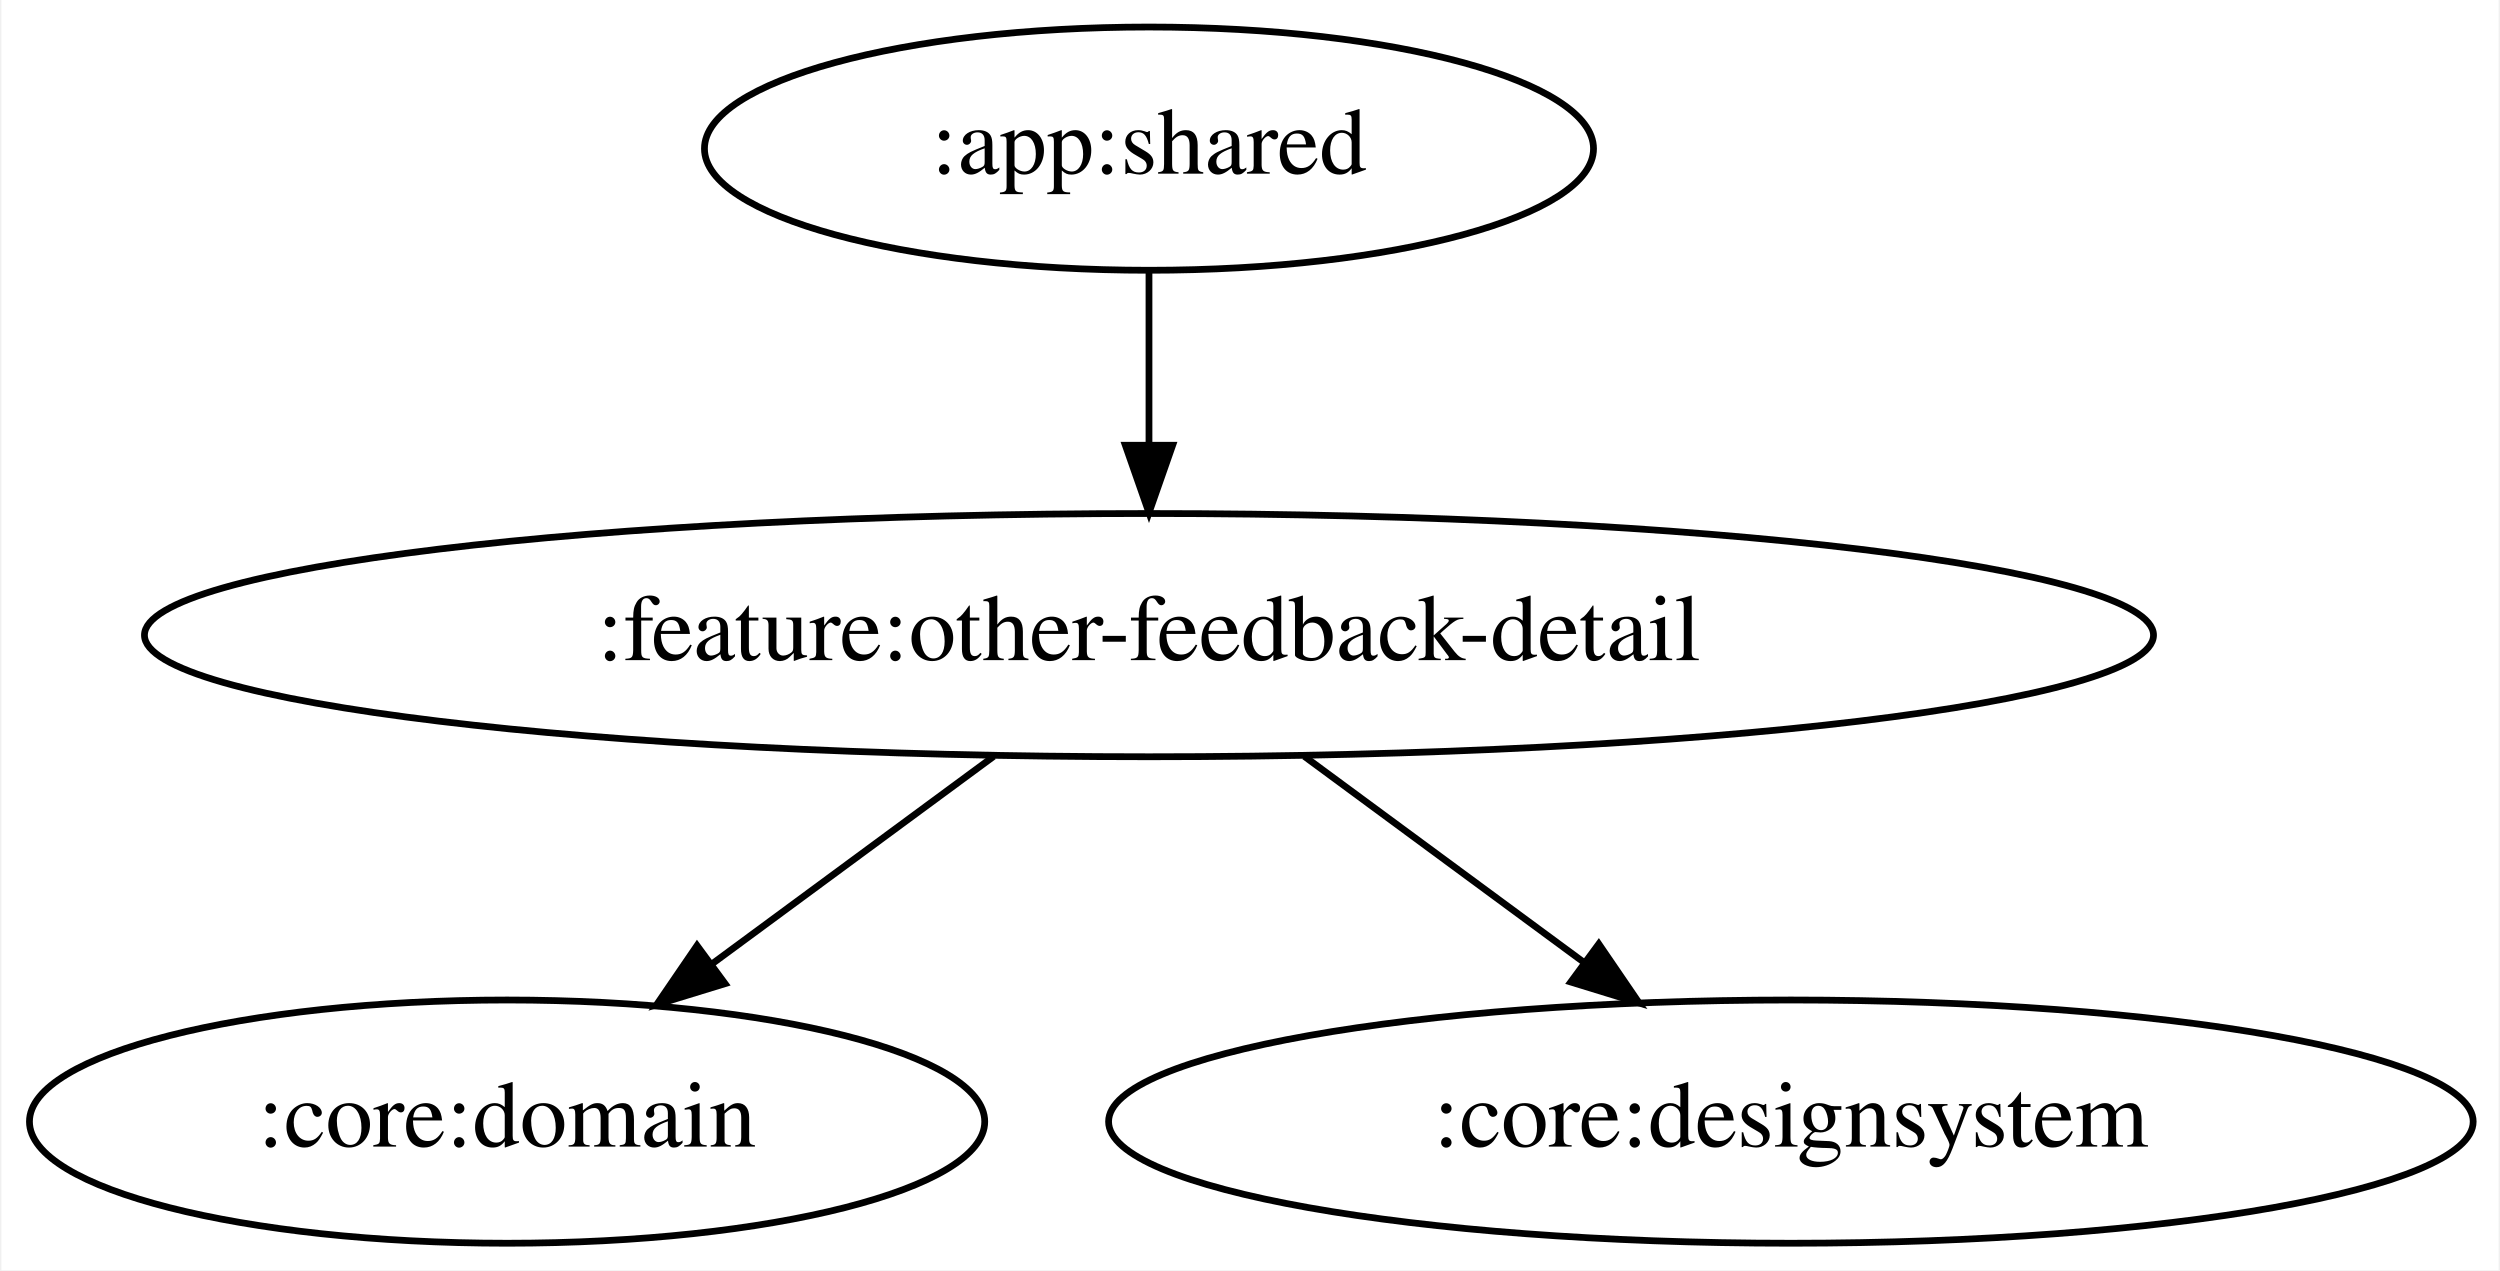
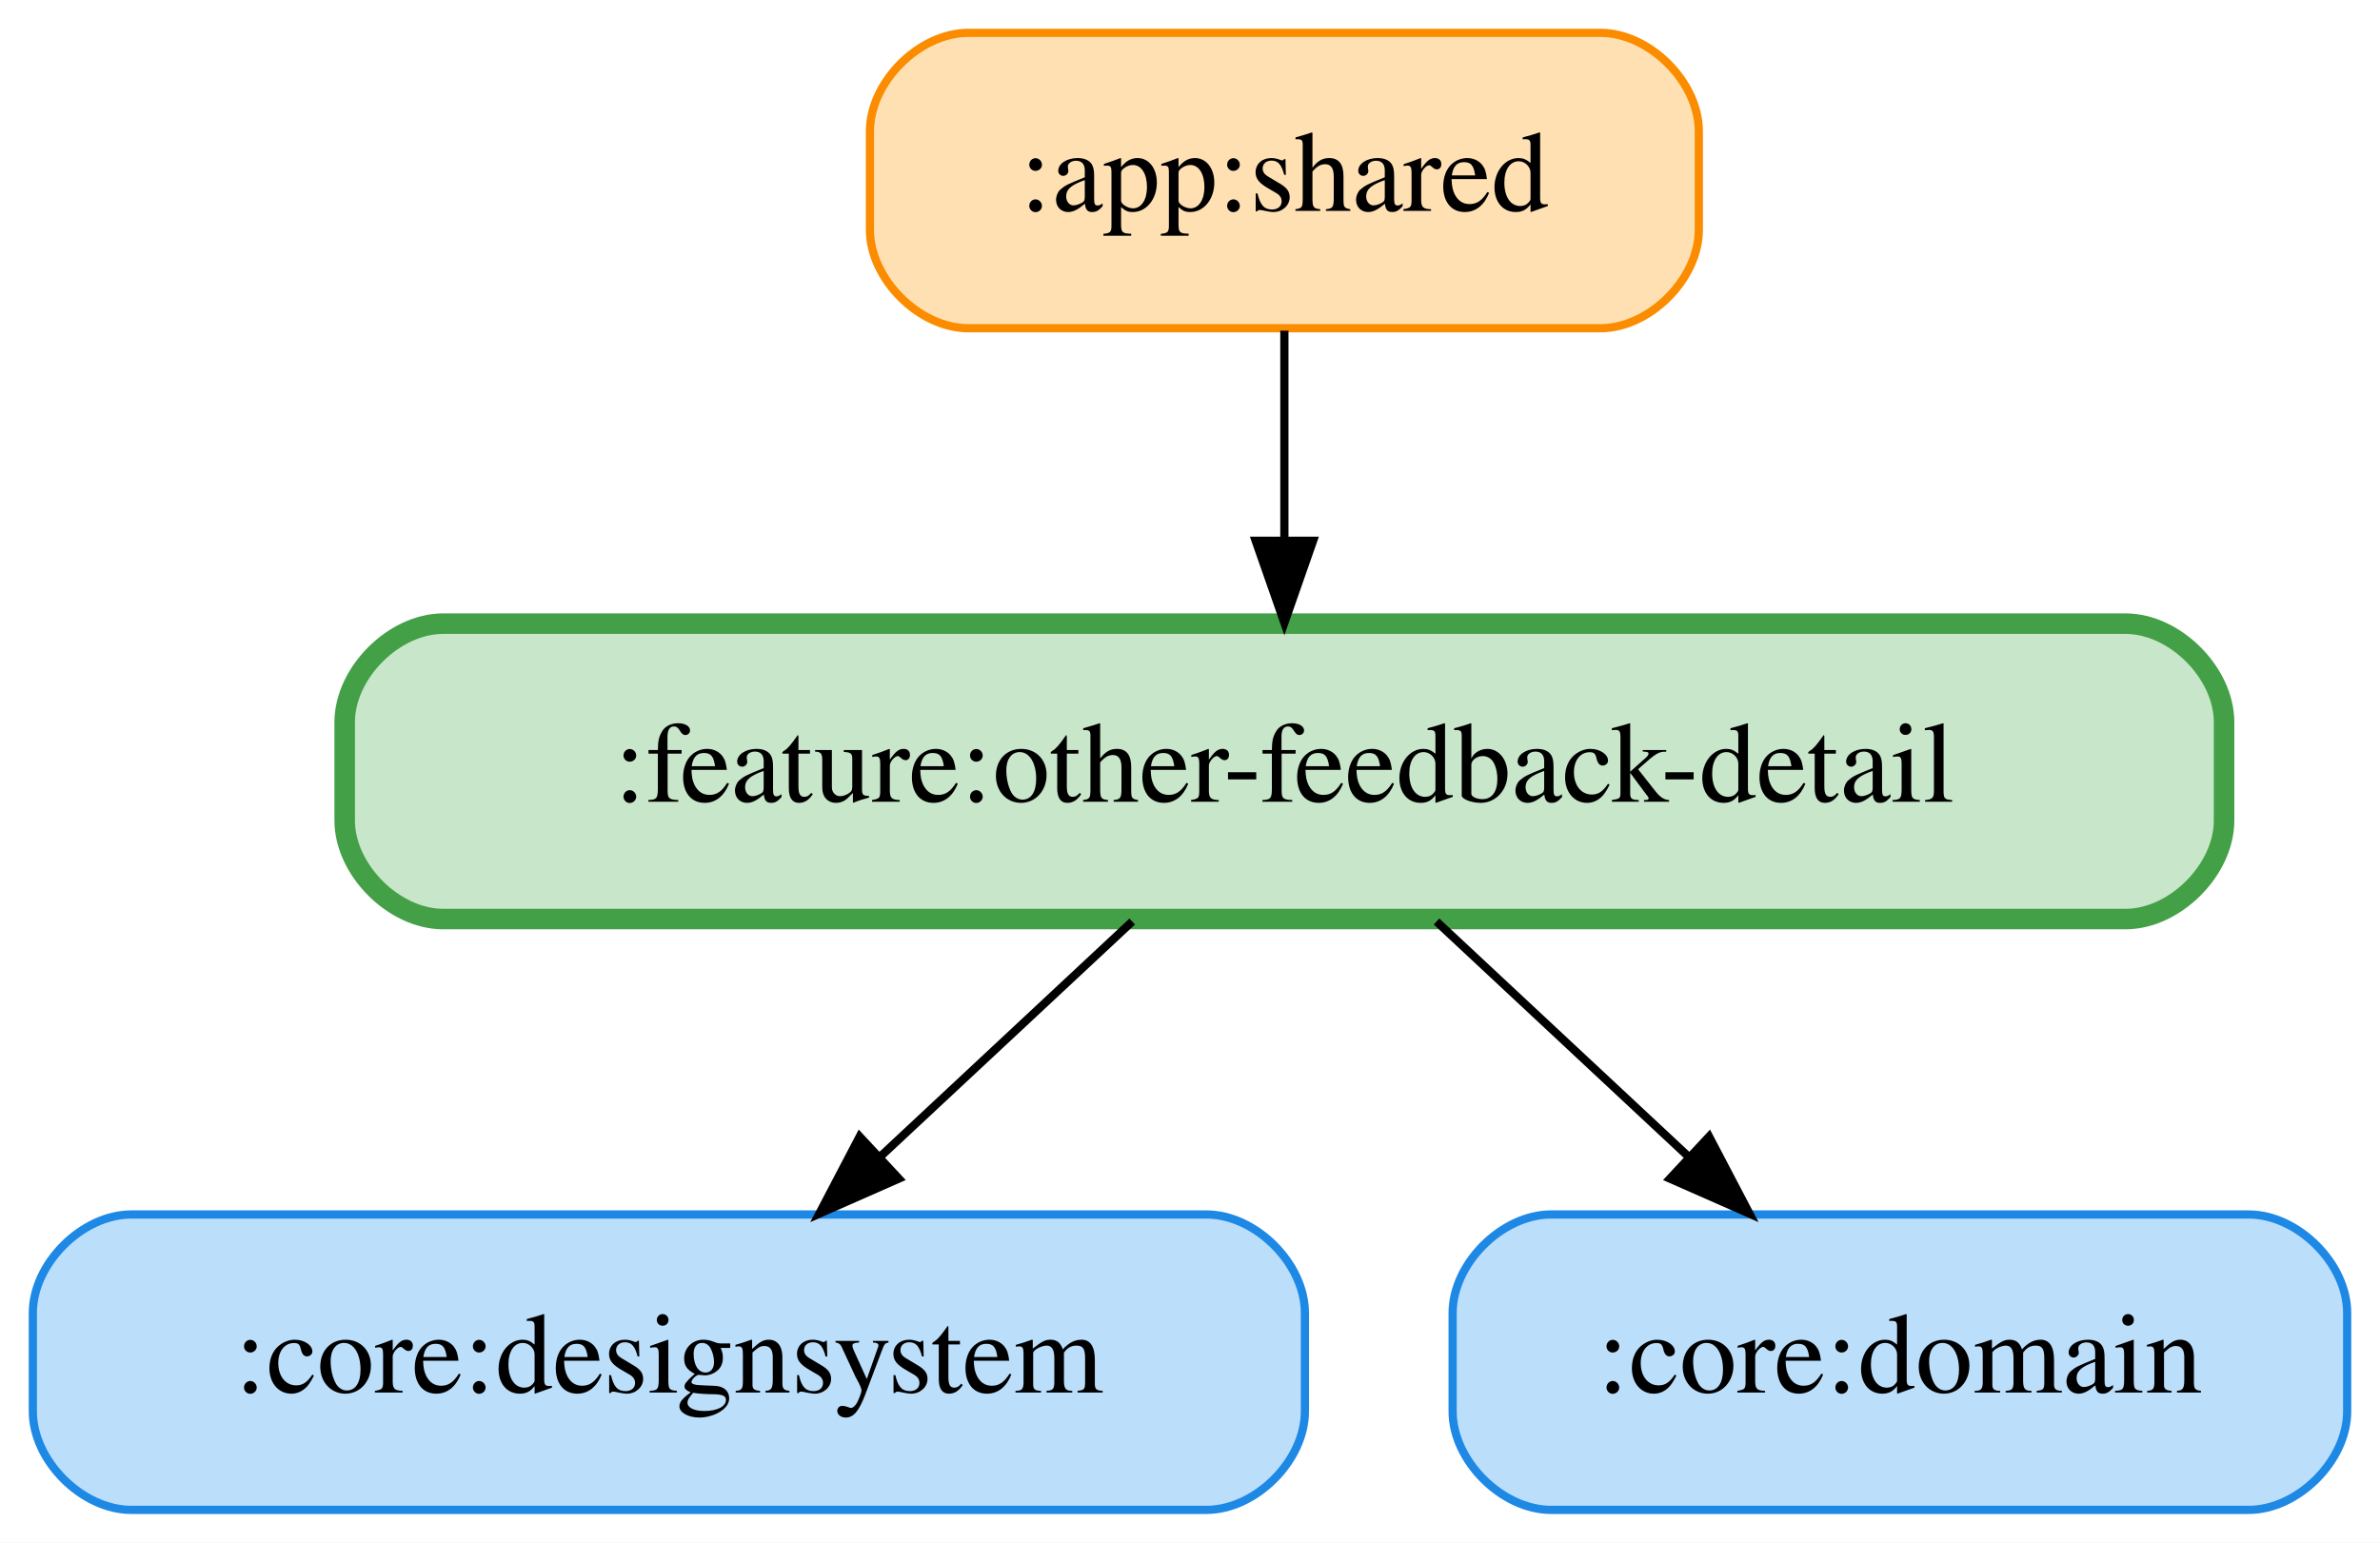
- <svg xmlns="http://www.w3.org/2000/svg" width="370pt" height="188pt" viewBox="0.00 0.00 369.58 188.00">
+ <svg xmlns="http://www.w3.org/2000/svg" width="290pt" height="188pt" viewBox="0.00 0.00 290.00 188.00">
  <g id="graph0" class="graph" transform="scale(1 1) rotate(0) translate(4 184)">
-     <polygon fill="white" stroke="transparent" points="-4,4 -4,-184 365.58,-184 365.58,4 -4,4" />
+     <polygon fill="white" stroke="transparent" points="-4,4 -4,-184 286,-184 286,4 -4,4" />
    <g id="node1" class="node">
-       <ellipse fill="none" stroke="black" cx="165.84" cy="-162" rx="65.79" ry="18" />
-       <text text-anchor="middle" x="165.84" y="-158.3" font-family="Times,serif" font-size="14.00">:app:shared</text>
+       <path fill="#ffe0b2" stroke="#fb8c00" d="M191,-180C191,-180 114,-180 114,-180 108,-180 102,-174 102,-168 102,-168 102,-156 102,-156 102,-150 108,-144 114,-144 114,-144 191,-144 191,-144 197,-144 203,-150 203,-156 203,-156 203,-168 203,-168 203,-174 197,-180 191,-180" />
+       <text text-anchor="middle" x="152.5" y="-158.3" font-family="Times,serif" font-size="14.00">:app:shared</text>
+     </g>
+     <g id="node4" class="node">
+       <path fill="#c8e6c9" stroke="#43a047" stroke-width="2.5" d="M255,-108C255,-108 50,-108 50,-108 44,-108 38,-102 38,-96 38,-96 38,-84 38,-84 38,-78 44,-72 50,-72 50,-72 255,-72 255,-72 261,-72 267,-78 267,-84 267,-84 267,-96 267,-96 267,-102 261,-108 255,-108" />
+       <text text-anchor="middle" x="152.5" y="-86.3" font-family="Times,serif" font-size="14.00">:feature:other-feedback-detail</text>
+     </g>
+     <g id="edge1" class="edge">
+       <path fill="none" stroke="black" d="M152.5,-143.7C152.5,-135.98 152.5,-126.71 152.5,-118.11" />
+       <polygon fill="black" stroke="black" points="156,-118.1 152.5,-108.1 149,-118.1 156,-118.1" />
    </g>
    <g id="node2" class="node">
-       <ellipse fill="none" stroke="black" cx="165.84" cy="-90" rx="148.67" ry="18" />
-       <text text-anchor="middle" x="165.84" y="-86.3" font-family="Times,serif" font-size="14.00">:feature:other-feedback-detail</text>
-     </g>
-     <g id="edge1" class="edge">
-       <path fill="none" stroke="black" d="M165.84,-143.7C165.84,-135.98 165.84,-126.71 165.84,-118.11" />
-       <polygon fill="black" stroke="black" points="169.34,-118.1 165.84,-108.1 162.34,-118.1 169.34,-118.1" />
+       <path fill="#bbdefb" stroke="#1e88e5" d="M143,-36C143,-36 12,-36 12,-36 6,-36 0,-30 0,-24 0,-24 0,-12 0,-12 0,-6 6,0 12,0 12,0 143,0 143,0 149,0 155,-6 155,-12 155,-12 155,-24 155,-24 155,-30 149,-36 143,-36" />
+       <text text-anchor="middle" x="77.5" y="-14.3" font-family="Times,serif" font-size="14.00">:core:designsystem</text>
    </g>
    <g id="node3" class="node">
-       <ellipse fill="none" stroke="black" cx="70.84" cy="-18" rx="70.69" ry="18" />
-       <text text-anchor="middle" x="70.84" y="-14.3" font-family="Times,serif" font-size="14.00">:core:domain</text>
+       <path fill="#bbdefb" stroke="#1e88e5" d="M270,-36C270,-36 185,-36 185,-36 179,-36 173,-30 173,-24 173,-24 173,-12 173,-12 173,-6 179,0 185,0 185,0 270,0 270,0 276,0 282,-6 282,-12 282,-12 282,-24 282,-24 282,-30 276,-36 270,-36" />
+       <text text-anchor="middle" x="227.5" y="-14.3" font-family="Times,serif" font-size="14.00">:core:domain</text>
+     </g>
+     <g id="edge3" class="edge">
+       <path fill="none" stroke="black" d="M133.96,-71.7C124.7,-63.05 113.34,-52.45 103.24,-43.03" />
+       <polygon fill="black" stroke="black" points="105.52,-40.37 95.83,-36.1 100.75,-45.49 105.52,-40.37" />
    </g>
    <g id="edge2" class="edge">
-       <path fill="none" stroke="black" d="M142.85,-72.05C130.3,-62.81 114.6,-51.24 101.07,-41.27" />
-       <polygon fill="black" stroke="black" points="103.1,-38.42 92.97,-35.31 98.95,-44.06 103.1,-38.42" />
-     </g>
-     <g id="node4" class="node">
-       <ellipse fill="none" stroke="black" cx="260.84" cy="-18" rx="100.98" ry="18" />
-       <text text-anchor="middle" x="260.84" y="-14.3" font-family="Times,serif" font-size="14.00">:core:designsystem</text>
-     </g>
-     <g id="edge3" class="edge">
-       <path fill="none" stroke="black" d="M188.84,-72.05C201.3,-62.87 216.86,-51.41 230.32,-41.49" />
-       <polygon fill="black" stroke="black" points="232.41,-44.3 238.39,-35.55 228.26,-38.66 232.41,-44.3" />
+       <path fill="none" stroke="black" d="M171.04,-71.7C180.3,-63.05 191.66,-52.45 201.76,-43.03" />
+       <polygon fill="black" stroke="black" points="204.25,-45.49 209.17,-36.1 199.48,-40.37 204.25,-45.49" />
    </g>
  </g>
</svg>
